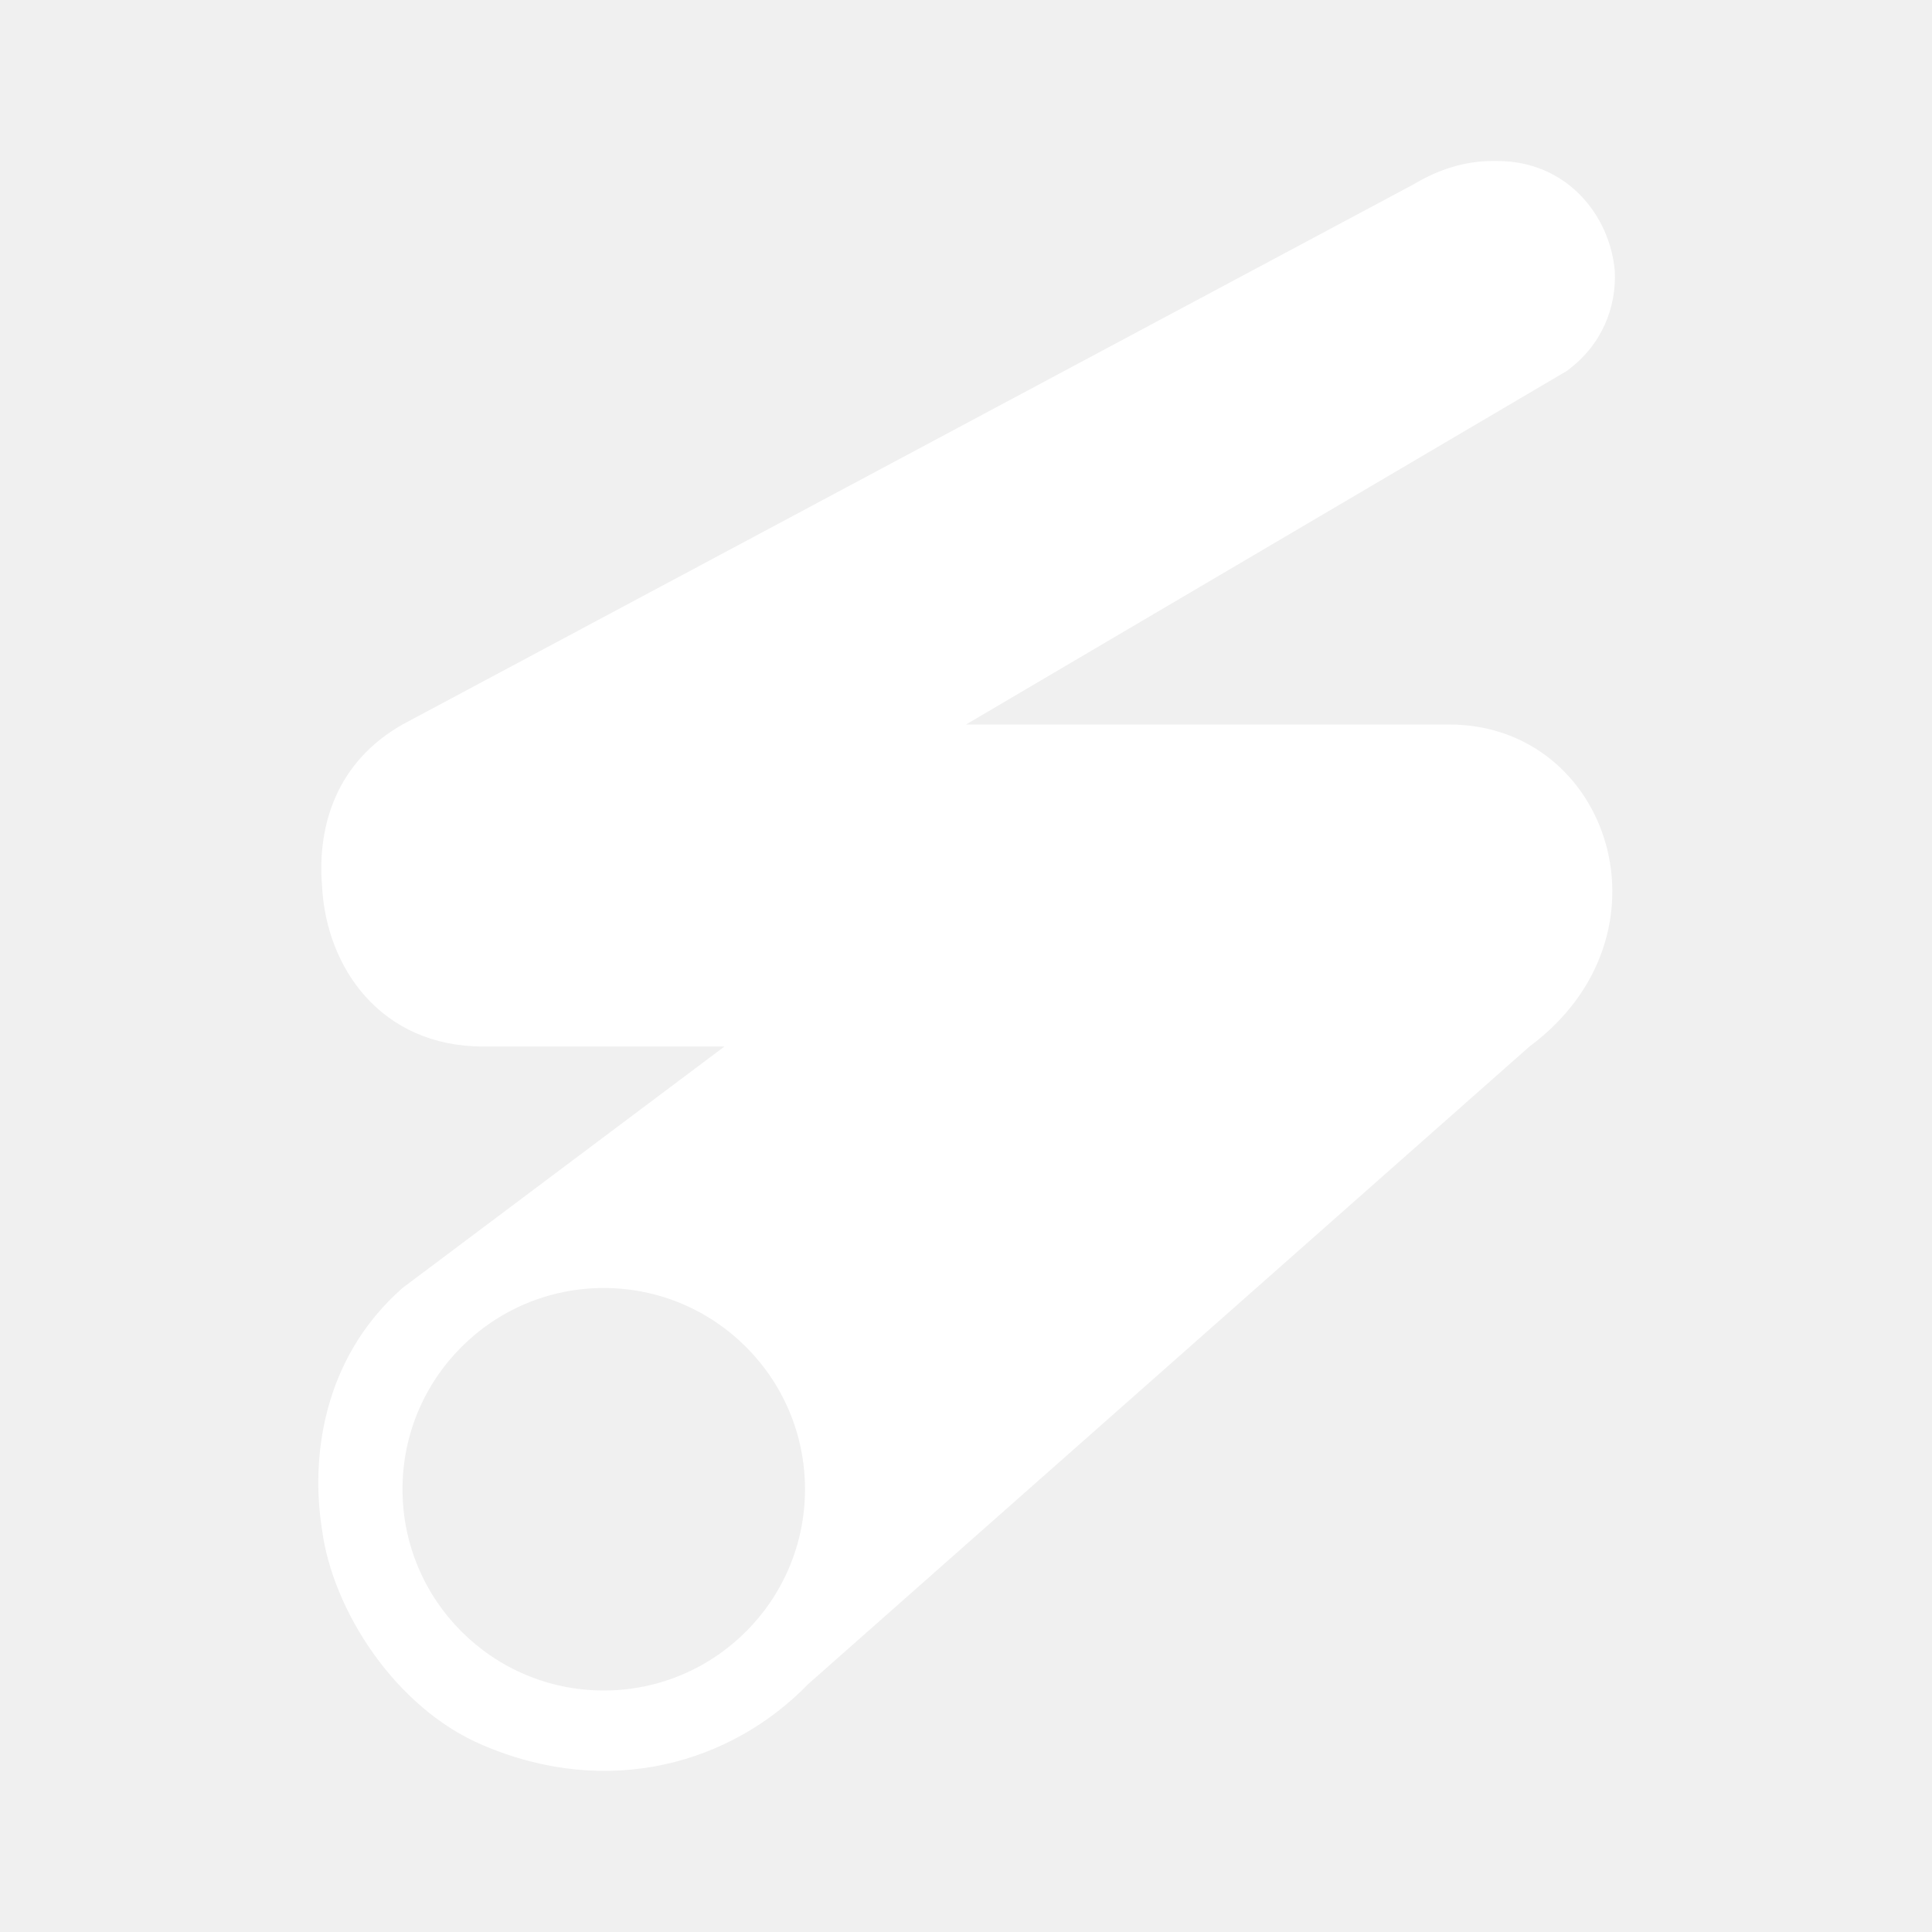
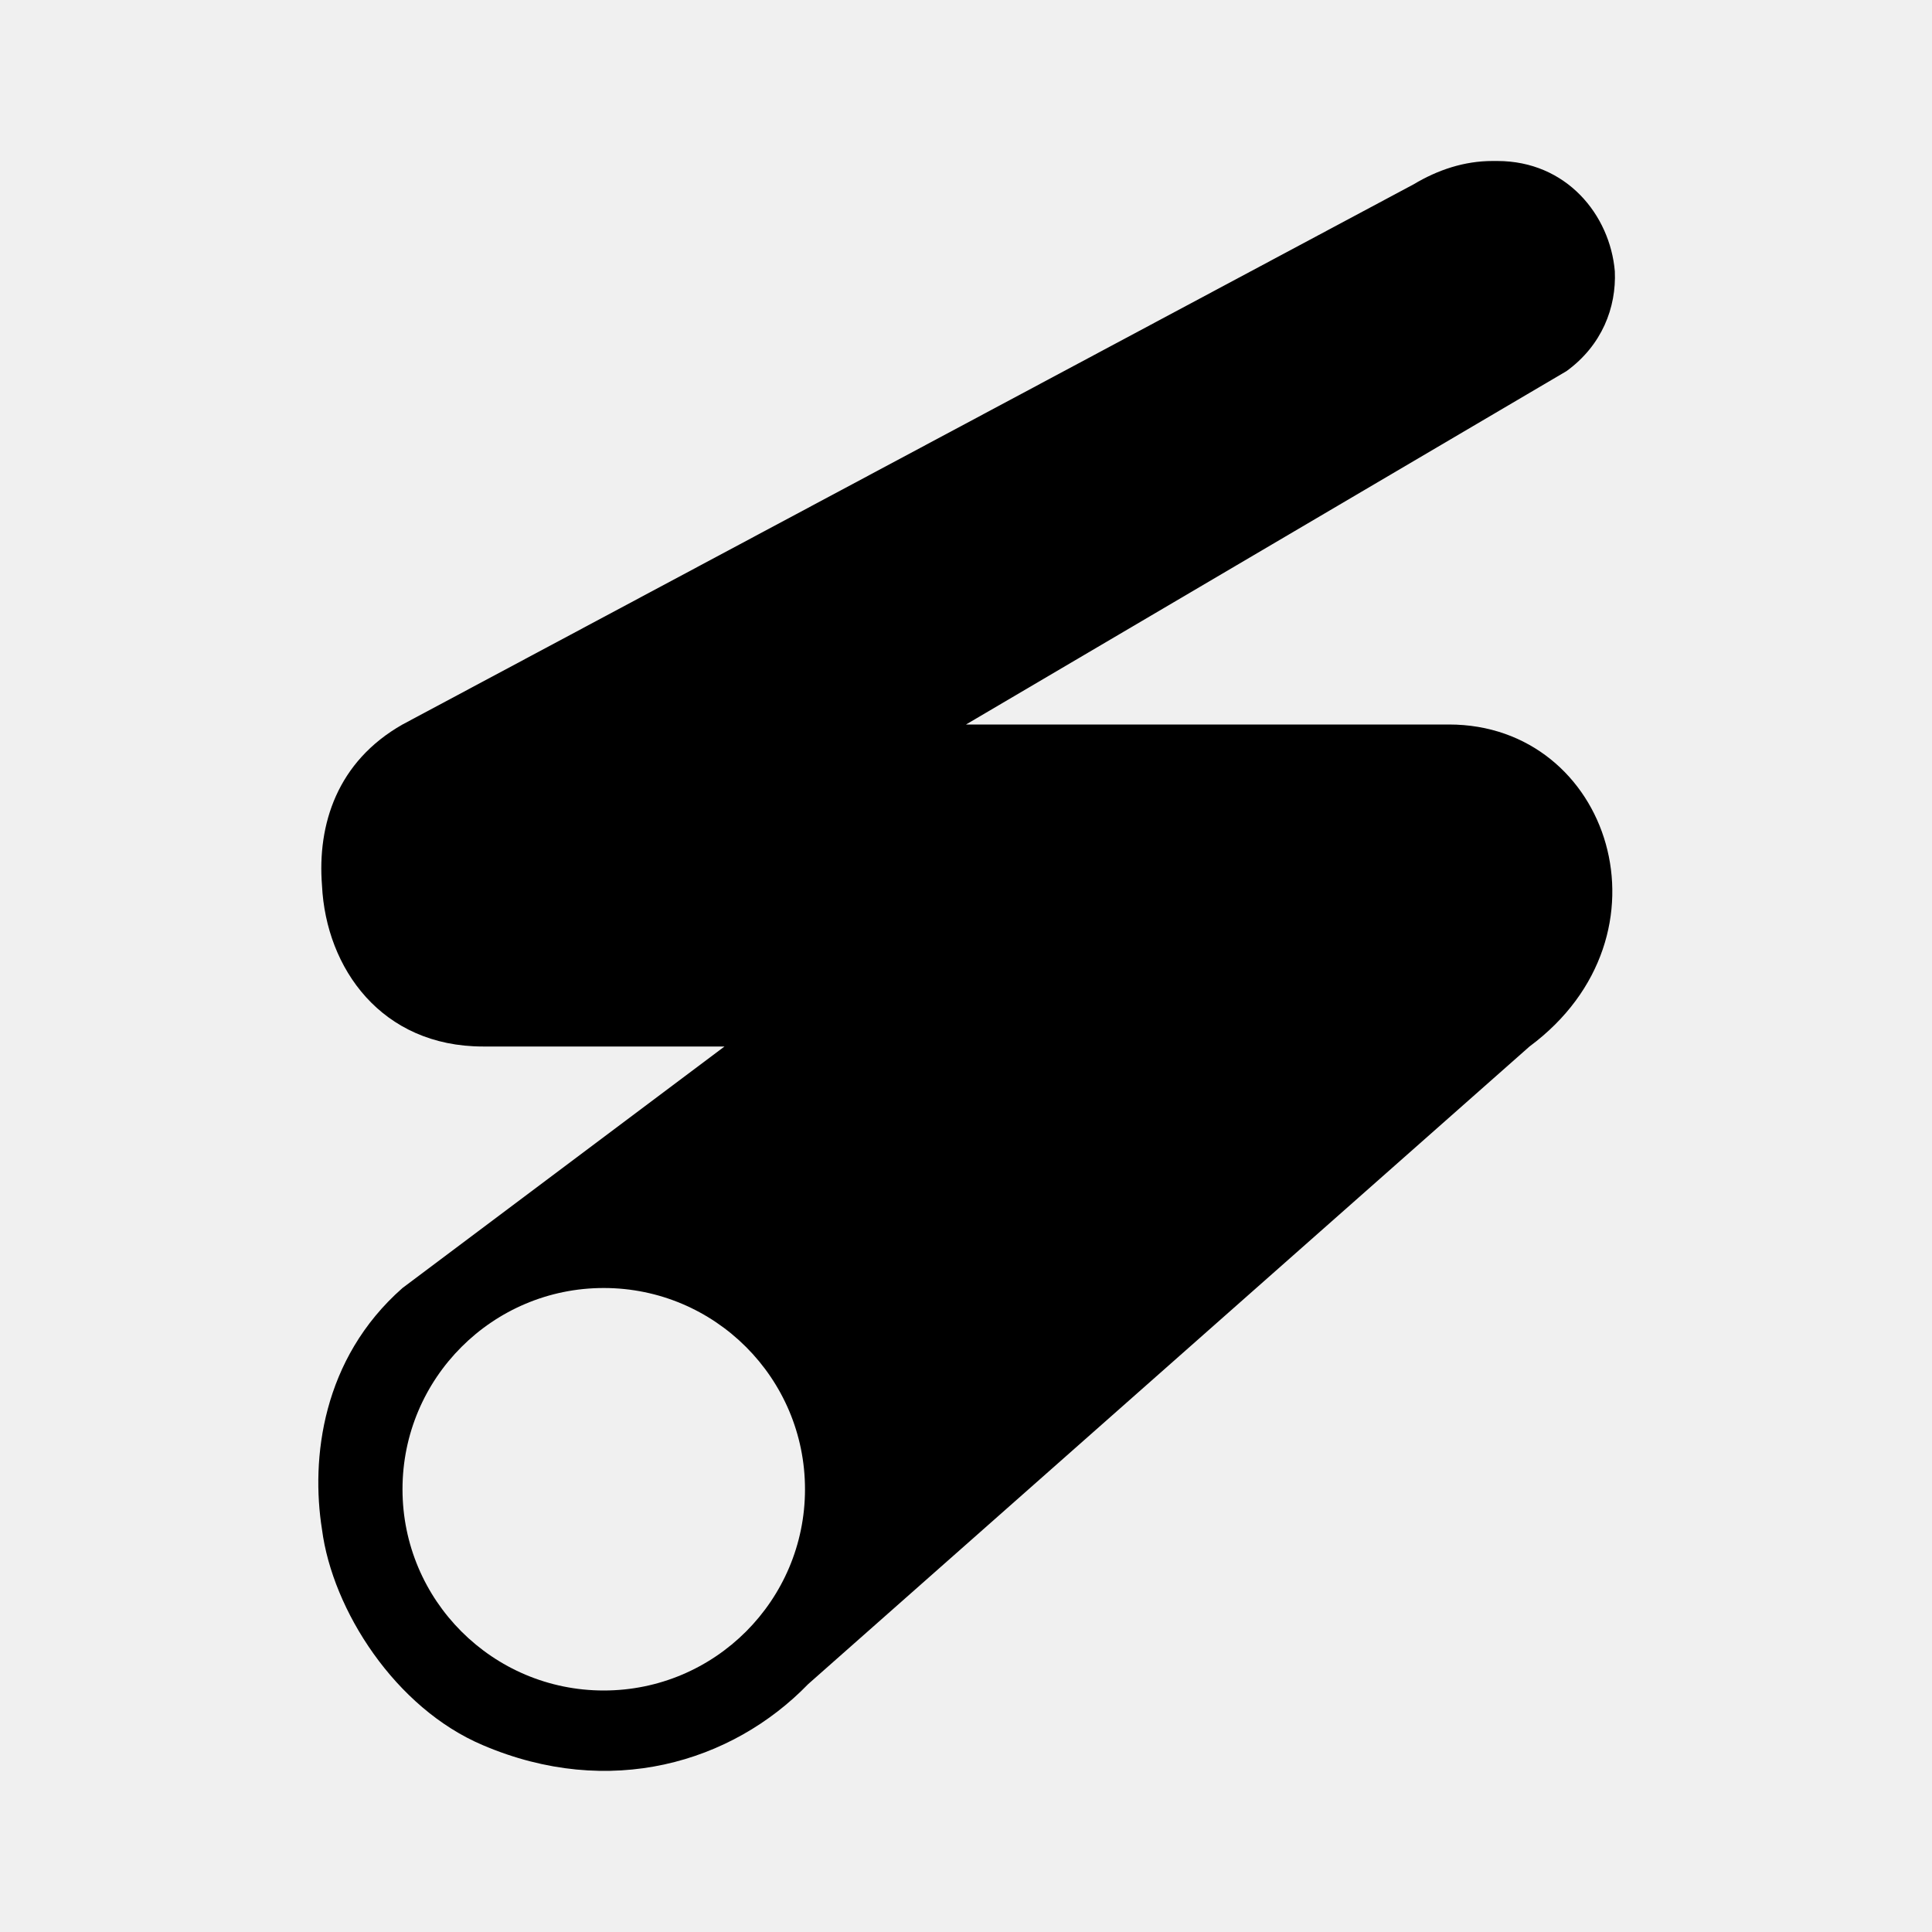
<svg xmlns="http://www.w3.org/2000/svg" viewBox="0 0 24 24">
-   <path fill="white" d="M9 13L5 16C4 16.88 3.86 18.12 4 19C4.13 20 4.91 21.22 6 21.68C7.57 22.35 9.09 21.9 10.04 20.92L19 13C20.86 11.62 20 9 18 9H12L19.46 4.61C19.9 4.29 20.08 3.82 20.06 3.37C20 2.67 19.46 2 18.6 2H18.54C18.19 2 17.86 2.11 17.56 2.29L5 9C4.19 9.46 3.94 10.24 4 11C4.05 12.03 4.74 13 6 13M5 18.5C5 17.12 6.12 16 7.5 16S10 17.12 10 18.5 8.88 21 7.5 21 5 19.88 5 18.5Z" />
+   <path d="M9 13L5 16C4 16.88 3.86 18.12 4 19C4.13 20 4.91 21.22 6 21.68C7.57 22.35 9.09 21.9 10.04 20.92L19 13C20.86 11.62 20 9 18 9H12L19.46 4.61C19.9 4.29 20.08 3.82 20.06 3.37C20 2.67 19.46 2 18.6 2H18.54C18.19 2 17.86 2.11 17.56 2.29L5 9C4.19 9.46 3.94 10.24 4 11C4.05 12.03 4.74 13 6 13M5 18.5C5 17.12 6.12 16 7.5 16S10 17.12 10 18.5 8.88 21 7.5 21 5 19.88 5 18.5Z" />
</svg>
